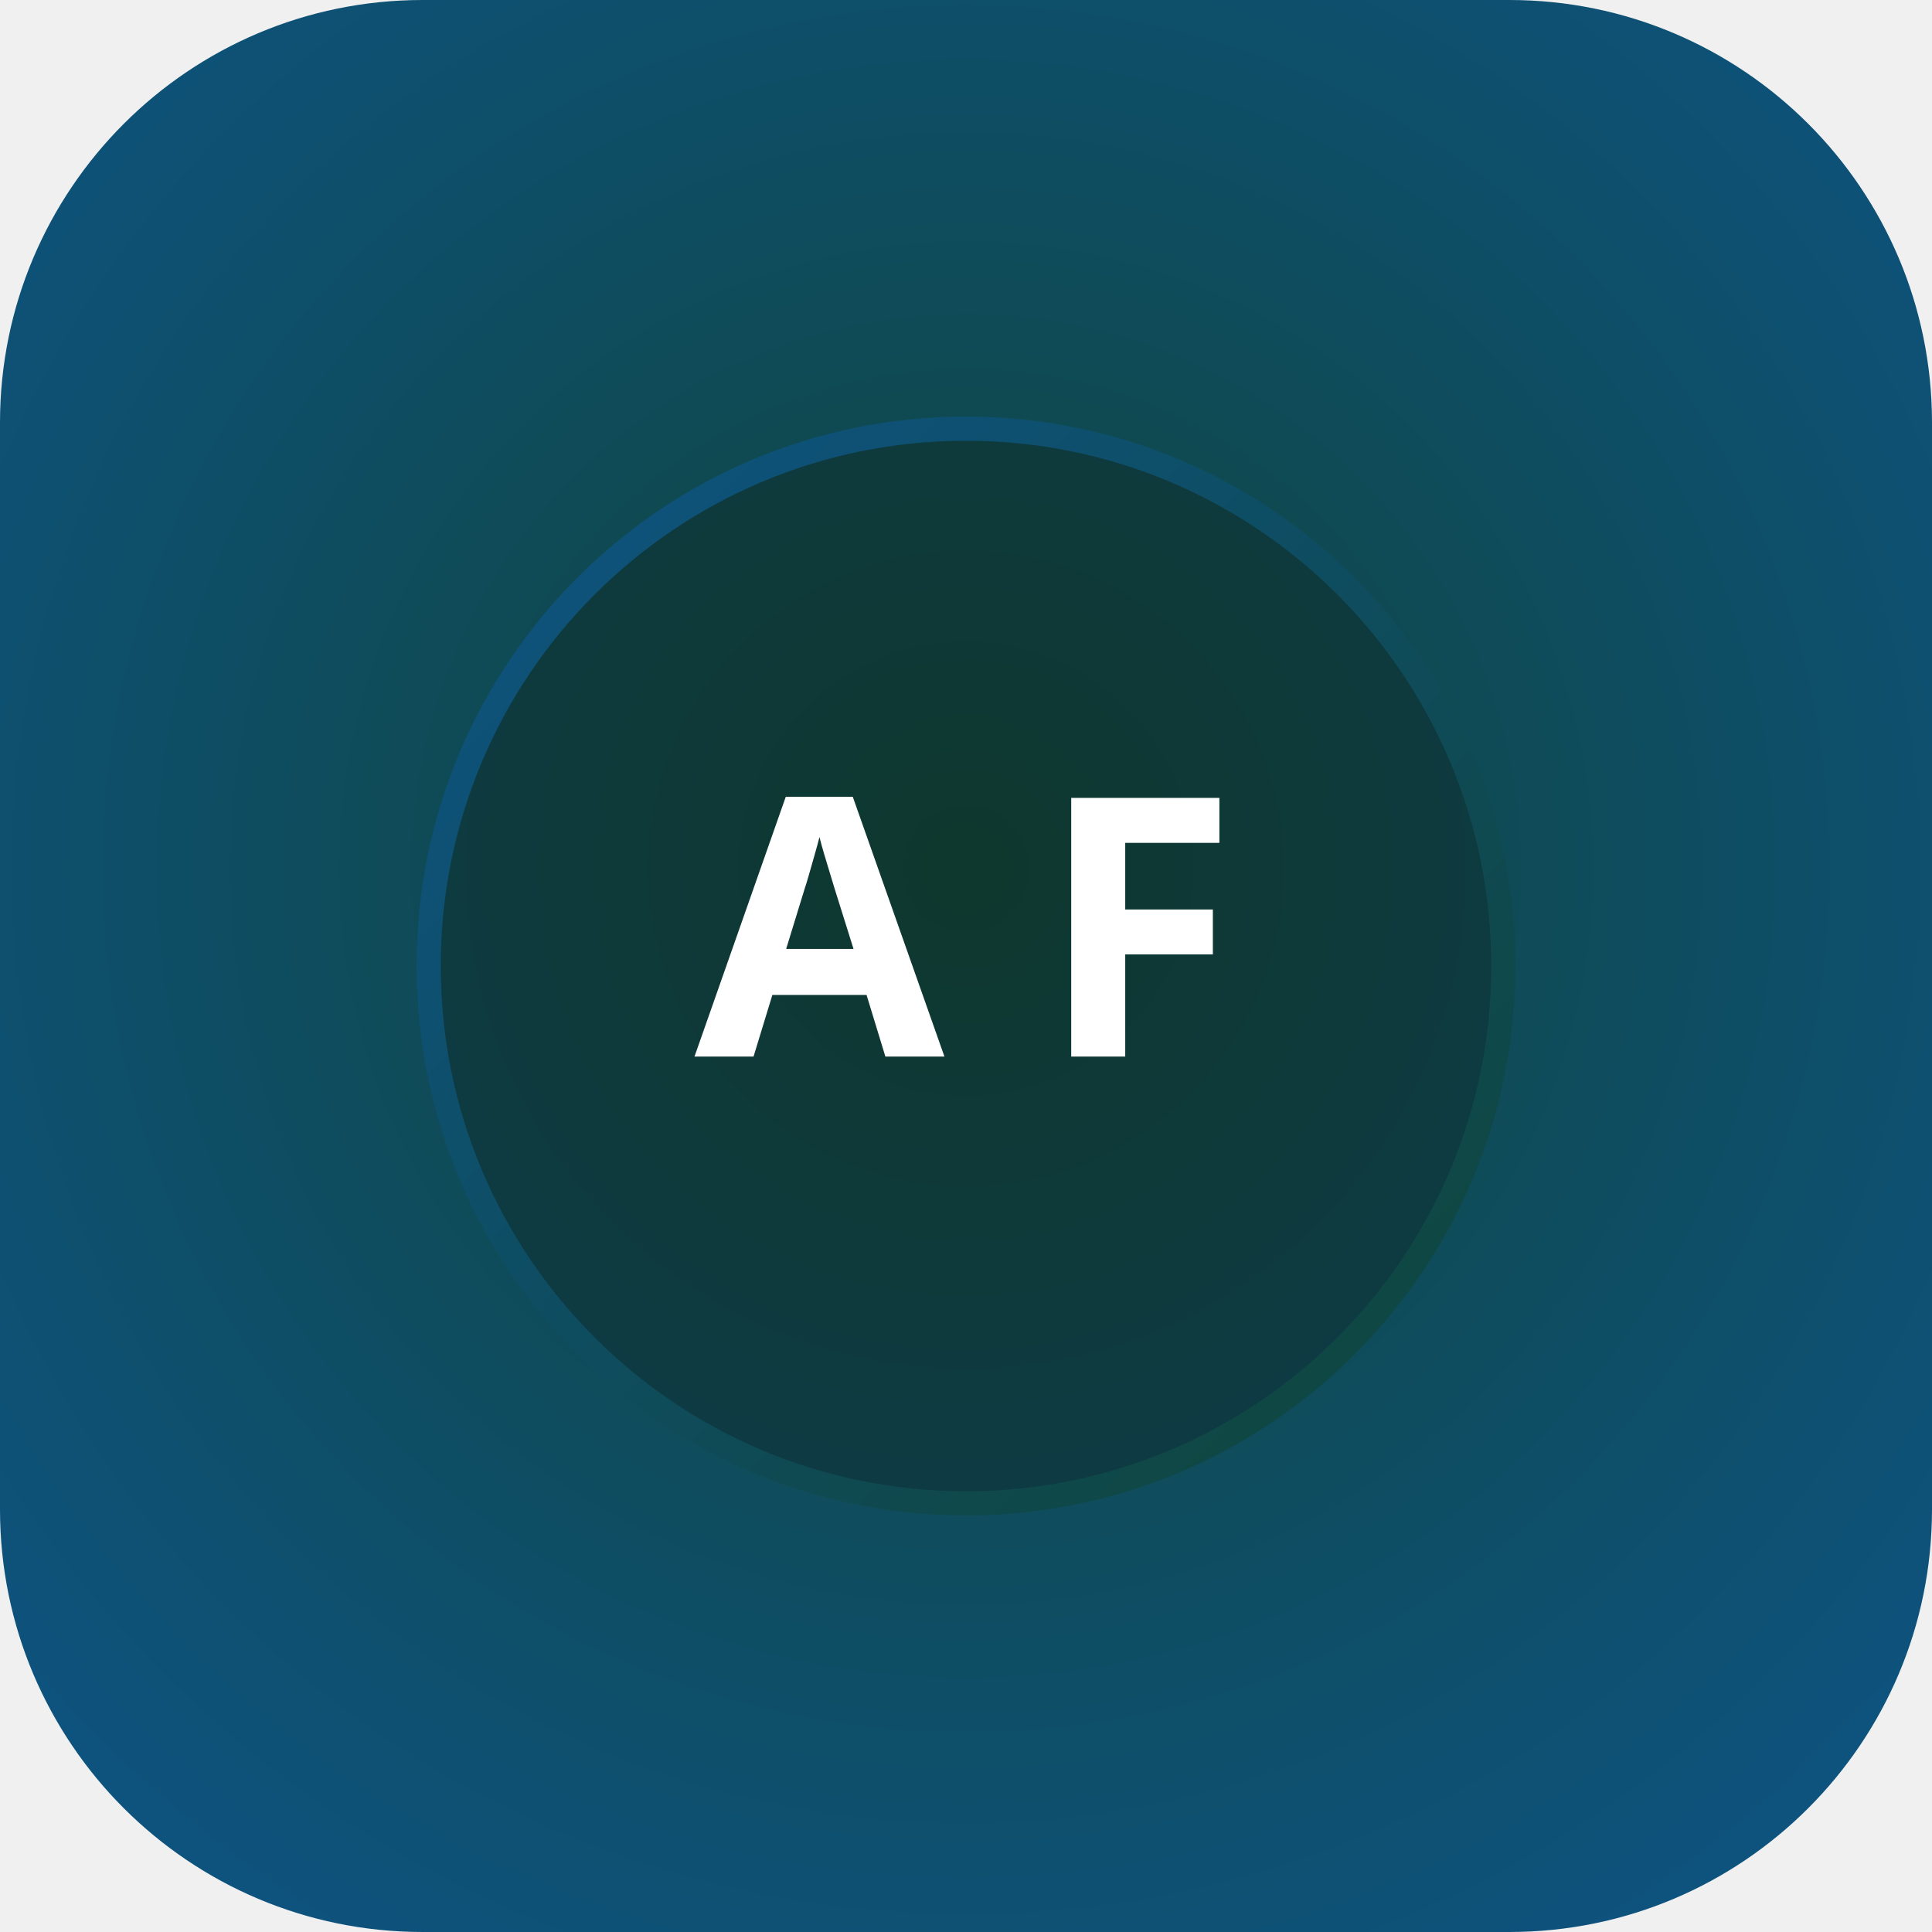
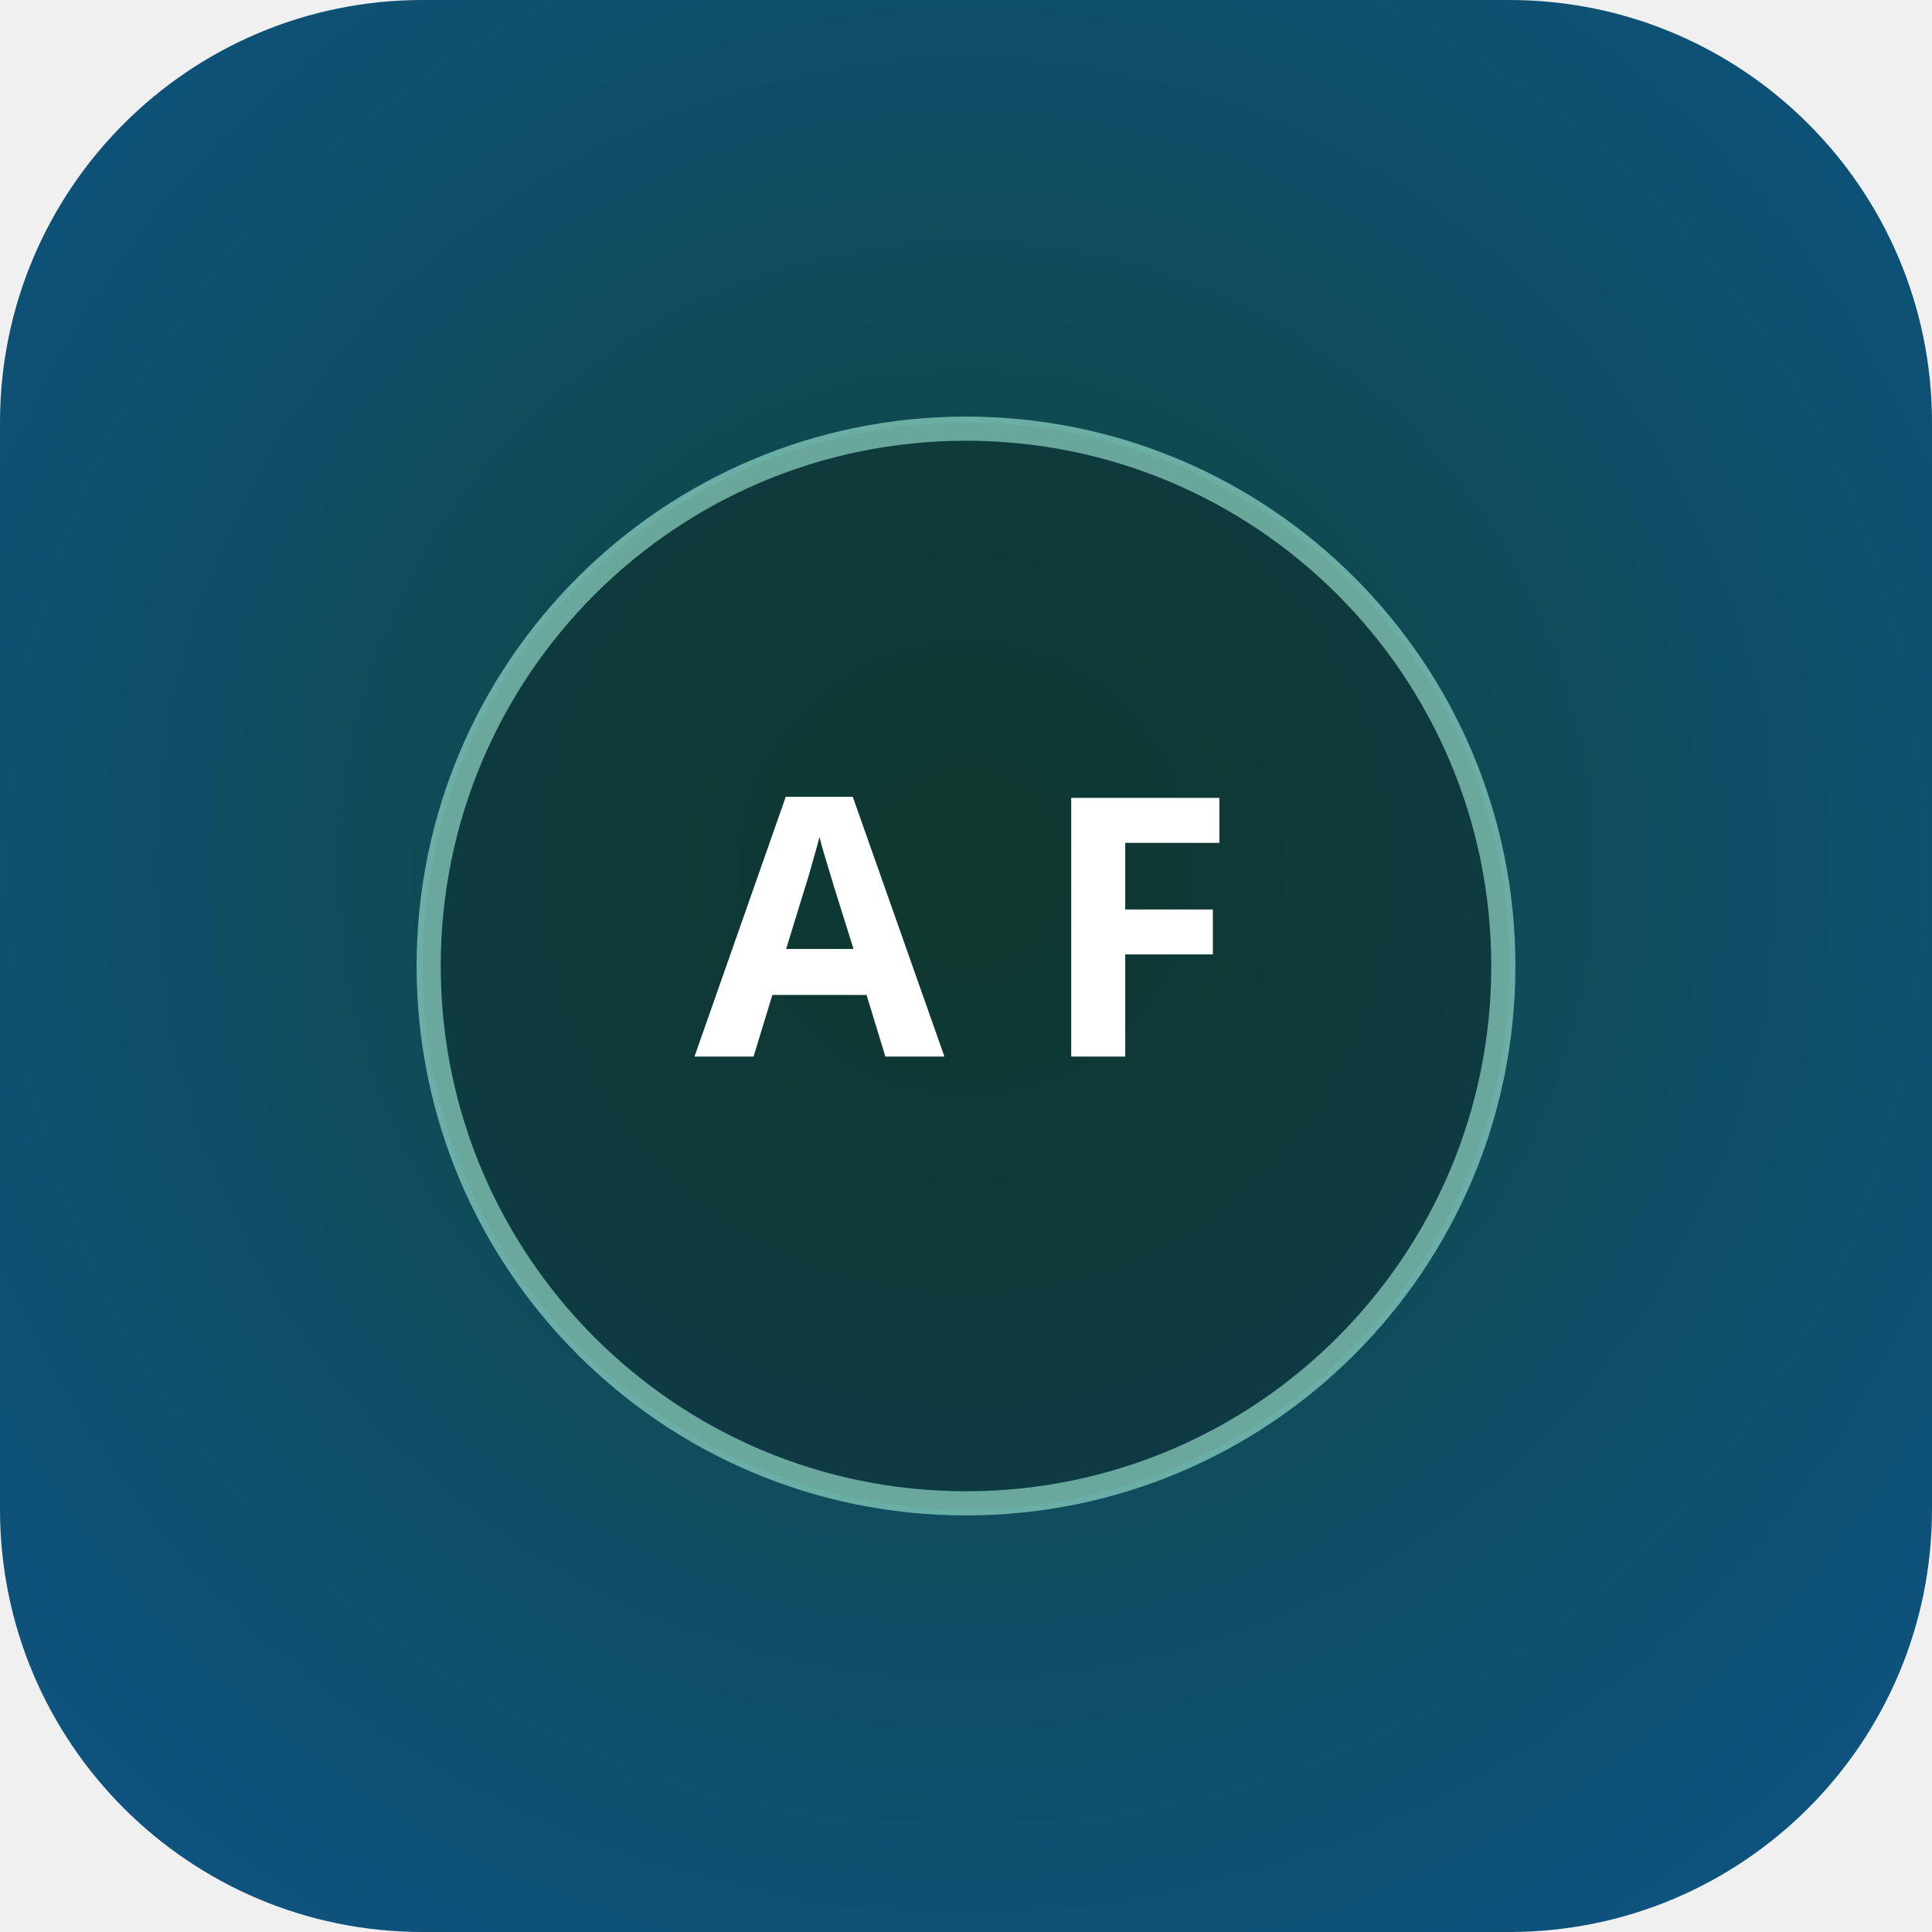
<svg xmlns="http://www.w3.org/2000/svg" width="640" height="640" viewBox="0 0 640 640">
  <defs>
    <radialGradient id="r" cx="50%" cy="45%" r="70%">
      <stop offset="0%" stop-color="#0F4539" />
      <stop offset="100%" stop-color="#0E5484" />
    </radialGradient>
-     <linearGradient id="g" x1="0" y1="0" x2="1" y2="1">
-       <stop offset="0%" stop-color="#0E5484" />
-       <stop offset="100%" stop-color="#0F4539" />
-     </linearGradient>
  </defs>
  <rect width="640" height="640" rx="140" fill="url(#r)" />
  <g transform="translate(120,120)">
    <circle cx="200" cy="200" r="180" fill="#0b1c17" opacity=".35" />
-     <circle cx="200" cy="200" r="178" fill="none" stroke="url(#g)" stroke-width="8" />
+     <circle cx="200" cy="200" r="178" fill="none" stroke="#a6f0db" stroke-width="8" opacity=".6" />
    <g fill="#fff" font-family="ui-sans-serif, system-ui" font-weight="800" font-size="120" text-anchor="middle">
      <text x="200" y="230">A F</text>
    </g>
  </g>
</svg>
